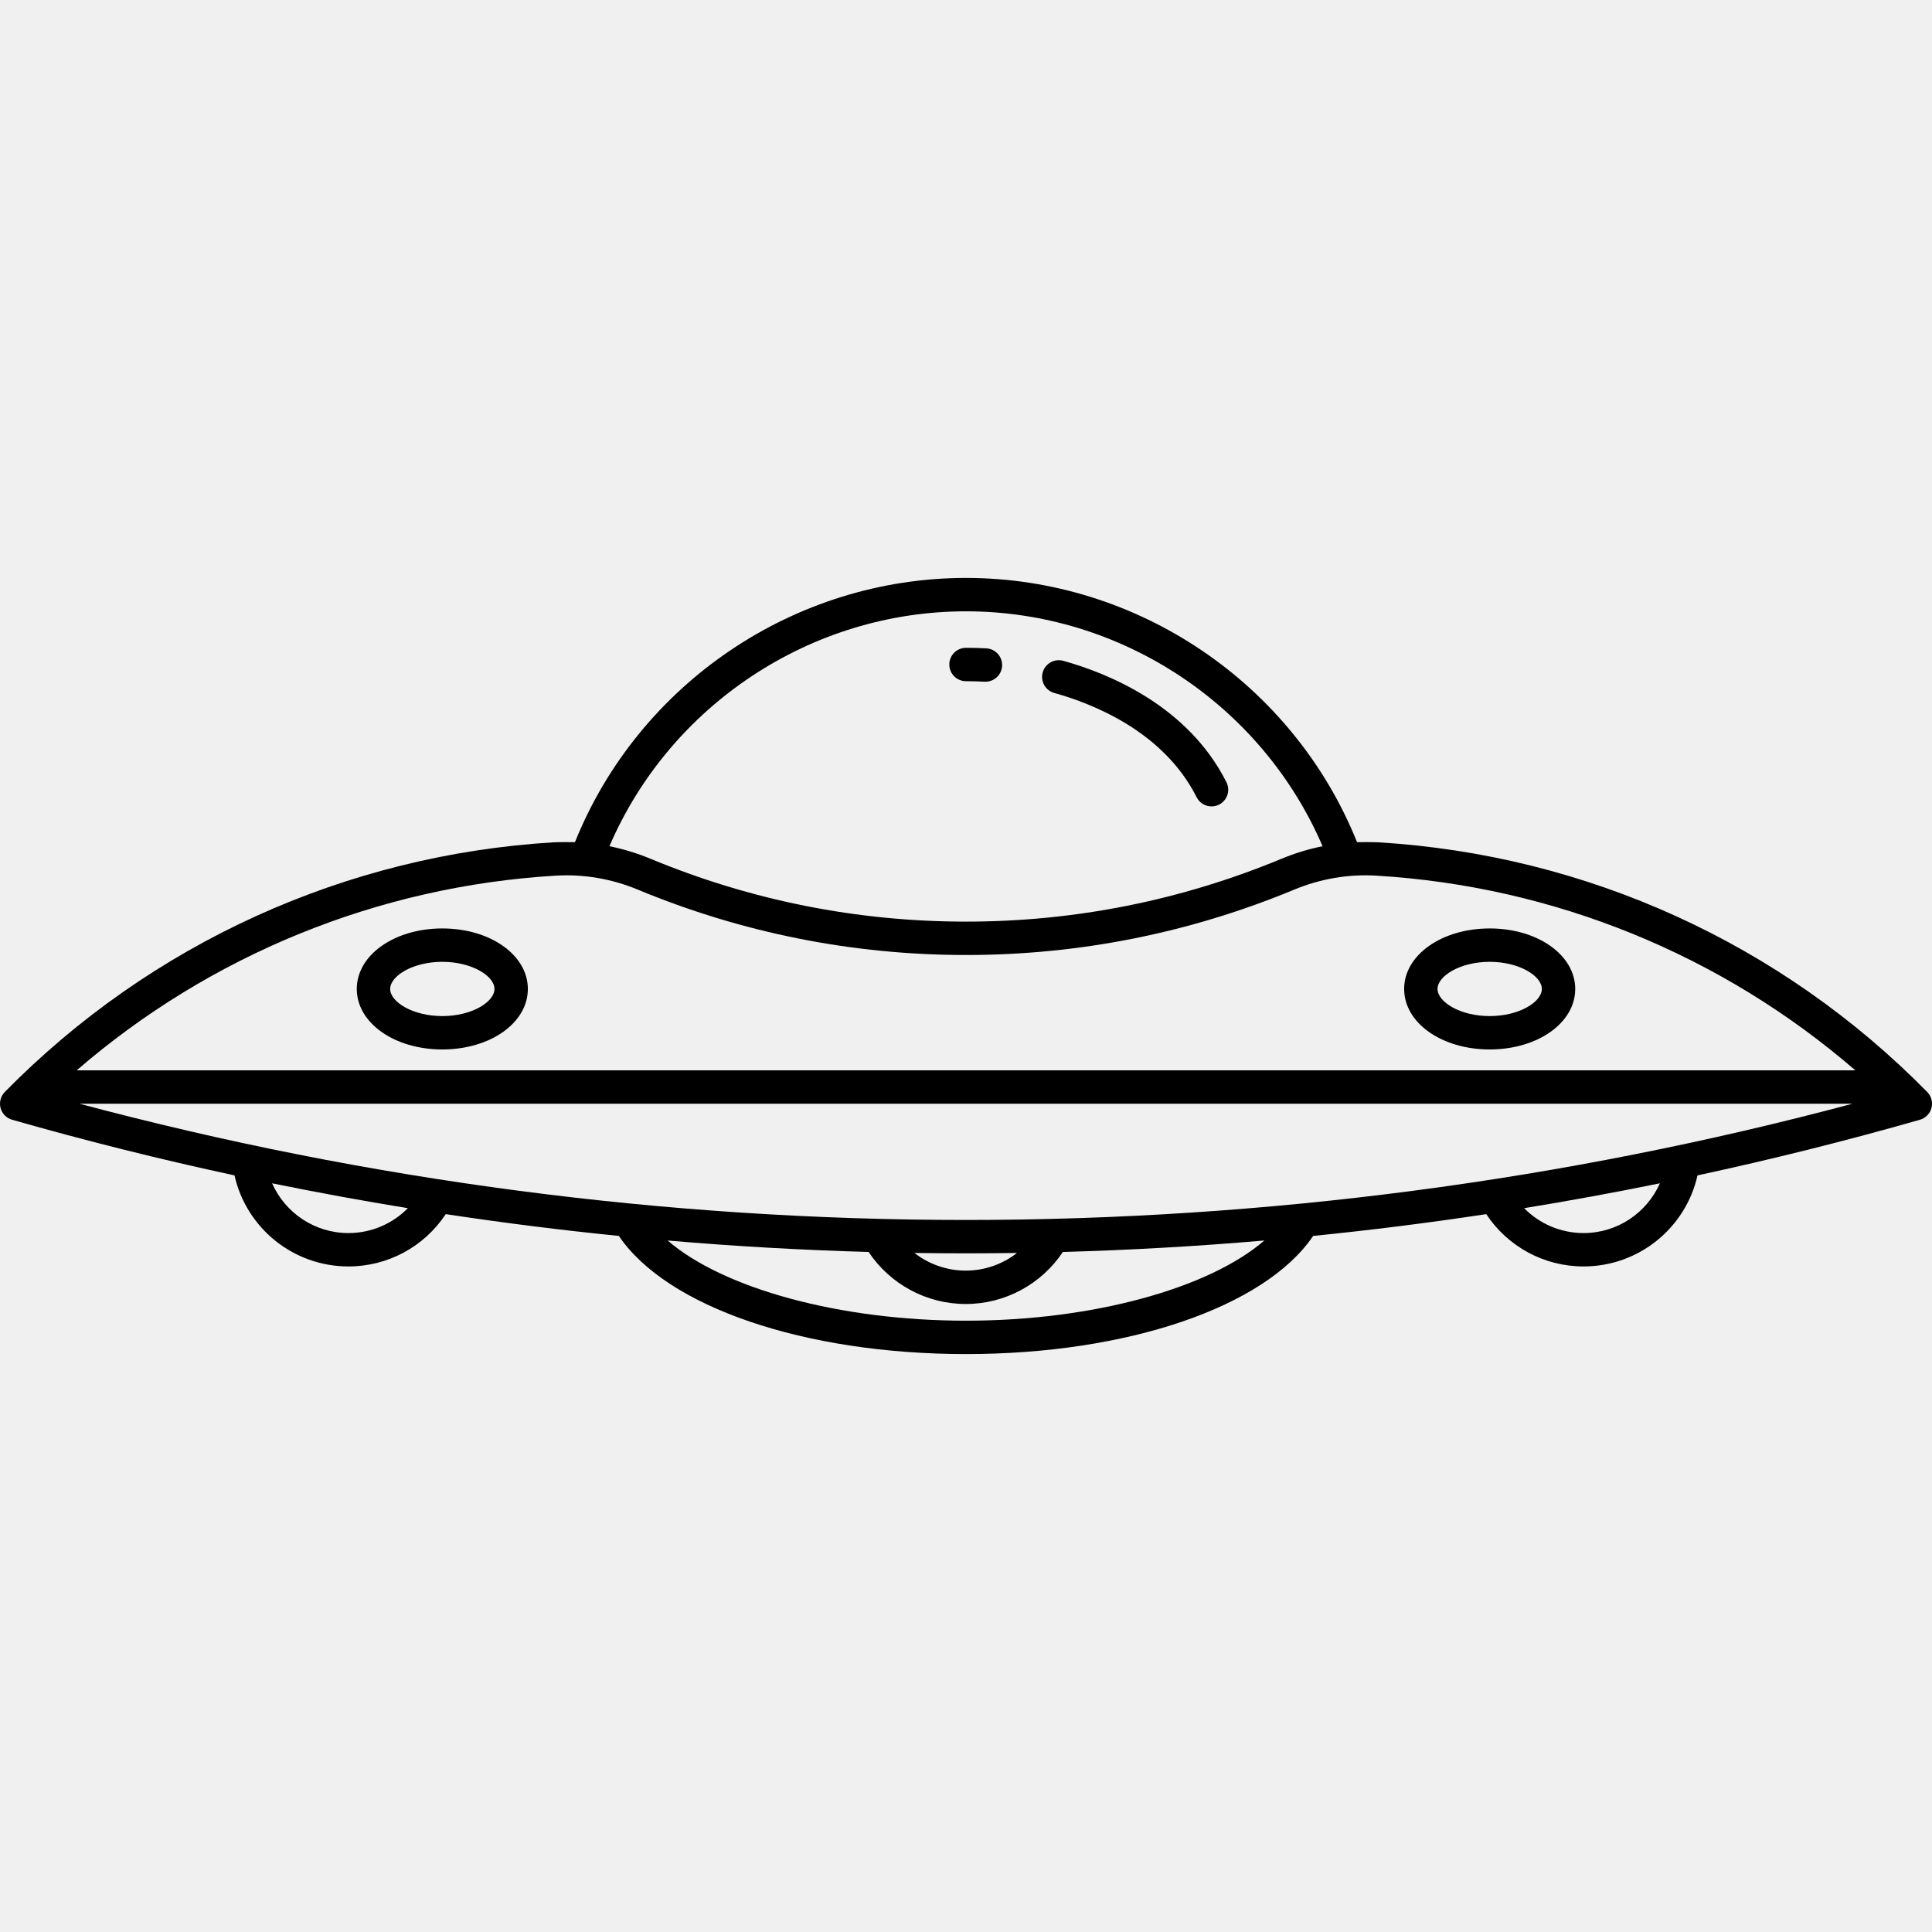
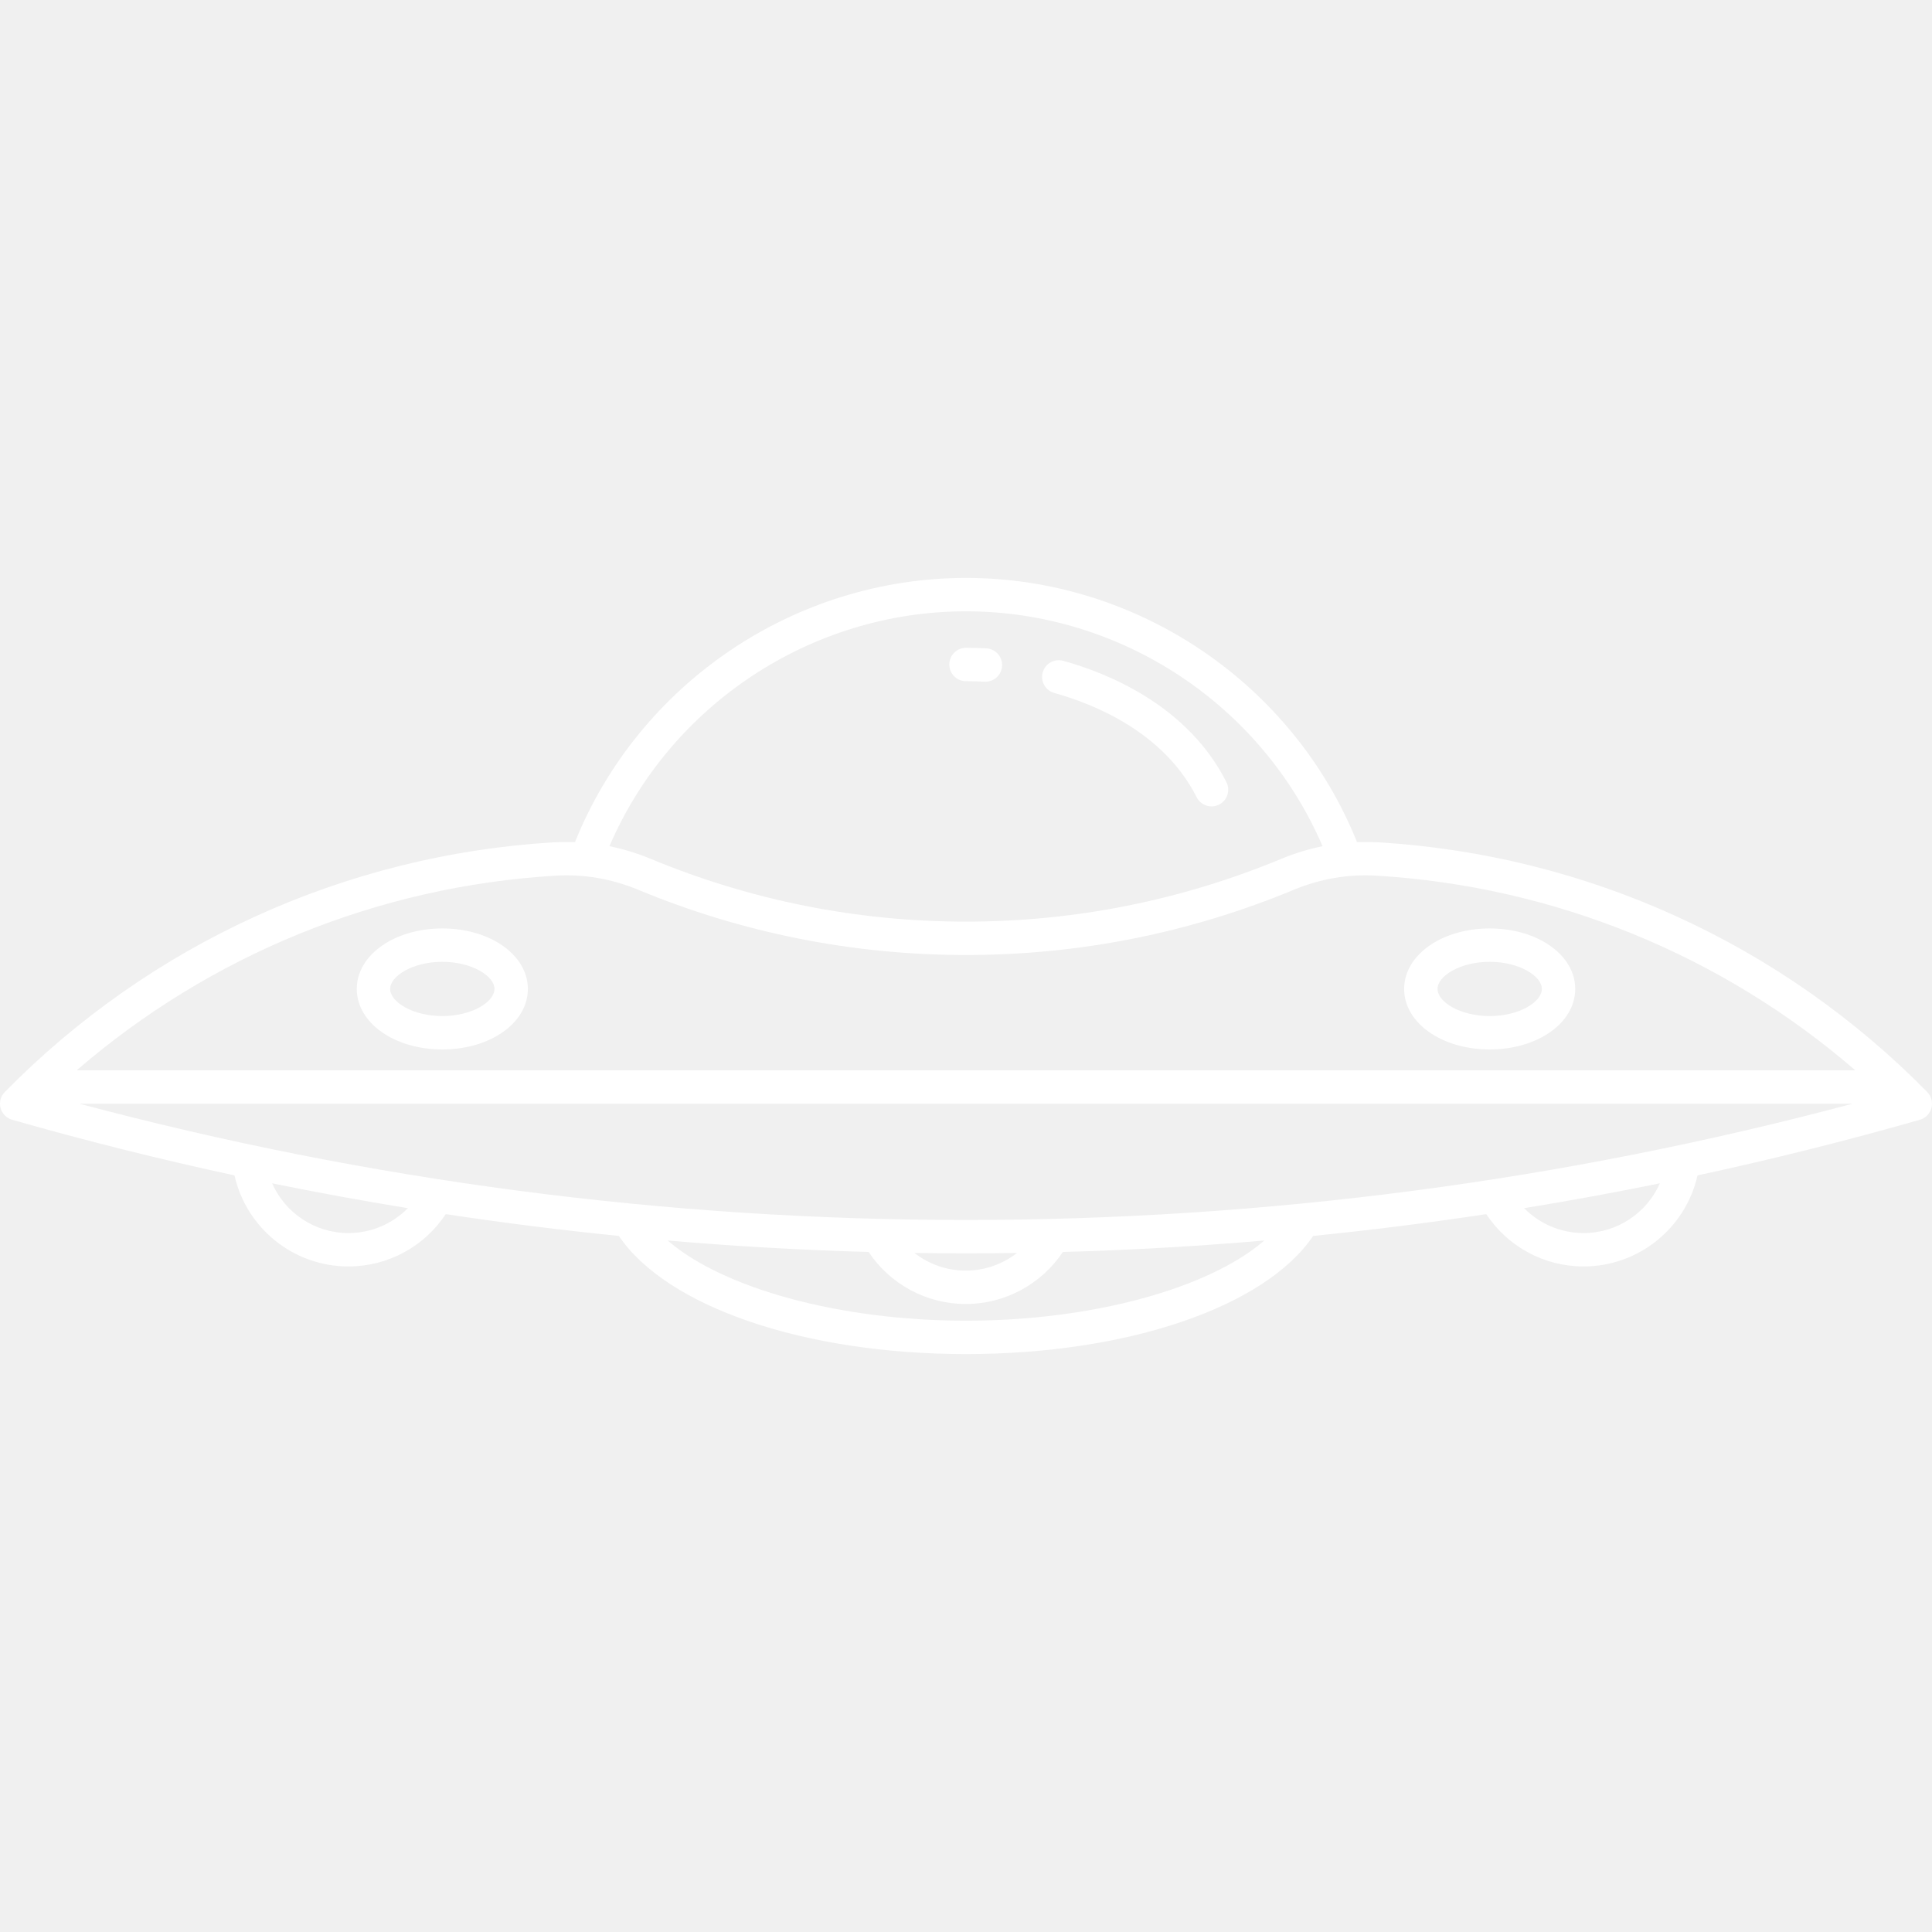
- <svg xmlns="http://www.w3.org/2000/svg" version="1.1" id="Capa_1" x="0px" y="0px" viewBox="0 0 462.999 462.999" style="enable-background:new 0 0 462.999 462.999;" xml:space="preserve">
+ <svg xmlns="http://www.w3.org/2000/svg" version="1.1" id="Capa_1" x="0px" y="0px" viewBox="0 0 462.999 462.999" style="enable-background:new 0 0 462.999 462.999;" xml:space="preserve" width="512px" height="512px">
  <g>
-     <path d="M461.852,261.696c-34.981-35.586-81.676-56.835-131.482-59.833c-1.031-0.062-4.477-0.069-5.158-0.042   C309.928,163.826,272.655,138.5,231.5,138.5c-41.156,0-78.429,25.327-93.712,63.321c-0.681-0.026-4.126-0.019-5.158,0.042   c-49.807,2.998-96.501,24.247-131.482,59.833c-0.989,1.006-1.375,2.459-1.016,3.823c0.36,1.365,1.412,2.438,2.77,2.826   c17.629,5.037,35.404,9.478,53.292,13.333C59.032,294.302,70.297,303.5,83.5,303.5c9.477,0,18.163-4.744,23.323-12.536   c13.781,2.088,27.613,3.829,41.484,5.222c11.504,17.012,44.448,28.313,83.193,28.313c38.744,0,71.688-11.301,83.192-28.313   c13.871-1.394,27.703-3.134,41.484-5.222c5.16,7.792,13.846,12.536,23.324,12.536c13.203,0,24.467-9.197,27.306-21.821   c17.888-3.855,35.662-8.296,53.292-13.333c1.357-0.388,2.409-1.461,2.77-2.826C463.227,264.155,462.841,262.702,461.852,261.696z    M231.5,292.362c-71.769,0-143.172-9.37-212.471-27.862H443.97C374.672,282.992,303.269,292.362,231.5,292.362z M243.731,300.265   c-3.458,2.698-7.765,4.234-12.292,4.234c-4.534,0-8.844-1.537-12.301-4.236c4.119,0.061,8.24,0.098,12.361,0.098   C235.579,300.362,239.655,300.325,243.731,300.265z M231.5,146.5c37.165,0,70.889,22.431,85.45,56.294   c-3.35,0.673-6.64,1.677-9.848,3.008c-24.088,9.994-49.524,15.062-75.603,15.062s-51.516-5.067-75.604-15.062   c-3.207-1.331-6.498-2.334-9.848-3.008C160.611,168.931,194.334,146.5,231.5,146.5z M133.111,209.849   c6.721-0.405,13.435,0.733,19.721,3.341c25.064,10.399,51.532,15.673,78.669,15.673c27.136,0,53.604-5.273,78.669-15.673   c6.285-2.607,13.001-3.745,19.72-3.341c42.548,2.561,82.729,18.996,114.731,46.65H18.379   C50.382,228.845,90.562,212.41,133.111,209.849z M83.5,295.5c-8.099,0-15.167-4.849-18.289-11.925   c10.805,2.204,21.65,4.188,32.529,5.96C94.039,293.298,88.953,295.5,83.5,295.5z M231.5,316.5c-30.402,0-58.245-7.759-71.5-19.217   c16.013,1.381,32.073,2.296,48.161,2.747c5.161,7.742,13.874,12.47,23.279,12.47c9.394,0,18.105-4.727,23.274-12.467   c16.129-0.45,32.231-1.366,48.286-2.751C289.745,308.74,261.902,316.5,231.5,316.5z M379.5,295.5   c-5.453,0-10.539-2.202-14.241-5.965c10.879-1.772,21.724-3.756,32.529-5.96C394.666,290.651,387.599,295.5,379.5,295.5z" />
-     <path d="M252.664,166.071c9.344,2.595,26.199,9.291,34.105,24.981c0.703,1.396,2.112,2.201,3.575,2.201   c0.605,0,1.22-0.138,1.797-0.429c1.973-0.994,2.767-3.399,1.772-5.372c-9.293-18.441-28.492-26.142-39.109-29.091   c-2.129-0.585-4.333,0.655-4.925,2.784C249.289,163.275,250.535,165.479,252.664,166.071z" />
-     <path d="M231.5,163.247c1.469,0,2.963,0.04,4.441,0.119c0.073,0.004,0.146,0.006,0.218,0.006c2.11,0,3.876-1.653,3.99-3.786   c0.118-2.206-1.574-4.09-3.78-4.208c-1.62-0.087-3.259-0.131-4.869-0.131c-2.209,0-4,1.791-4,4S229.291,163.247,231.5,163.247z" />
-     <path d="M106,251.5c11.495,0,20.5-6.369,20.5-14.5s-9.005-14.5-20.5-14.5s-20.5,6.369-20.5,14.5S94.505,251.5,106,251.5z    M106,230.5c7.154,0,12.5,3.432,12.5,6.5s-5.346,6.5-12.5,6.5s-12.5-3.432-12.5-6.5S98.846,230.5,106,230.5z" />
-     <path d="M357,251.5c11.495,0,20.5-6.369,20.5-14.5s-9.005-14.5-20.5-14.5s-20.5,6.369-20.5,14.5S345.505,251.5,357,251.5z    M357,230.5c7.154,0,12.5,3.432,12.5,6.5s-5.346,6.5-12.5,6.5s-12.5-3.432-12.5-6.5S349.846,230.5,357,230.5z" />
+     <path d="M461.852,261.696c-34.981-35.586-81.676-56.835-131.482-59.833c-1.031-0.062-4.477-0.069-5.158-0.042   C309.928,163.826,272.655,138.5,231.5,138.5c-41.156,0-78.429,25.327-93.712,63.321c-0.681-0.026-4.126-0.019-5.158,0.042   c-49.807,2.998-96.501,24.247-131.482,59.833c-0.989,1.006-1.375,2.459-1.016,3.823c0.36,1.365,1.412,2.438,2.77,2.826   c17.629,5.037,35.404,9.478,53.292,13.333C59.032,294.302,70.297,303.5,83.5,303.5c9.477,0,18.163-4.744,23.323-12.536   c13.781,2.088,27.613,3.829,41.484,5.222c11.504,17.012,44.448,28.313,83.193,28.313c38.744,0,71.688-11.301,83.192-28.313   c13.871-1.394,27.703-3.134,41.484-5.222c5.16,7.792,13.846,12.536,23.324,12.536c13.203,0,24.467-9.197,27.306-21.821   c17.888-3.855,35.662-8.296,53.292-13.333c1.357-0.388,2.409-1.461,2.77-2.826C463.227,264.155,462.841,262.702,461.852,261.696z    M231.5,292.362c-71.769,0-143.172-9.37-212.471-27.862H443.97C374.672,282.992,303.269,292.362,231.5,292.362z M243.731,300.265   c-3.458,2.698-7.765,4.234-12.292,4.234c-4.534,0-8.844-1.537-12.301-4.236c4.119,0.061,8.24,0.098,12.361,0.098   C235.579,300.362,239.655,300.325,243.731,300.265z M231.5,146.5c37.165,0,70.889,22.431,85.45,56.294   c-3.35,0.673-6.64,1.677-9.848,3.008c-24.088,9.994-49.524,15.062-75.603,15.062s-51.516-5.067-75.604-15.062   c-3.207-1.331-6.498-2.334-9.848-3.008C160.611,168.931,194.334,146.5,231.5,146.5z M133.111,209.849   c6.721-0.405,13.435,0.733,19.721,3.341c25.064,10.399,51.532,15.673,78.669,15.673c27.136,0,53.604-5.273,78.669-15.673   c6.285-2.607,13.001-3.745,19.72-3.341c42.548,2.561,82.729,18.996,114.731,46.65H18.379   C50.382,228.845,90.562,212.41,133.111,209.849z M83.5,295.5c-8.099,0-15.167-4.849-18.289-11.925   c10.805,2.204,21.65,4.188,32.529,5.96C94.039,293.298,88.953,295.5,83.5,295.5z M231.5,316.5c-30.402,0-58.245-7.759-71.5-19.217   c16.013,1.381,32.073,2.296,48.161,2.747c5.161,7.742,13.874,12.47,23.279,12.47c9.394,0,18.105-4.727,23.274-12.467   c16.129-0.45,32.231-1.366,48.286-2.751C289.745,308.74,261.902,316.5,231.5,316.5z M379.5,295.5   c-5.453,0-10.539-2.202-14.241-5.965c10.879-1.772,21.724-3.756,32.529-5.96C394.666,290.651,387.599,295.5,379.5,295.5z" fill="#FFFFFF" />
+     <path d="M252.664,166.071c9.344,2.595,26.199,9.291,34.105,24.981c0.703,1.396,2.112,2.201,3.575,2.201   c0.605,0,1.22-0.138,1.797-0.429c1.973-0.994,2.767-3.399,1.772-5.372c-9.293-18.441-28.492-26.142-39.109-29.091   c-2.129-0.585-4.333,0.655-4.925,2.784C249.289,163.275,250.535,165.479,252.664,166.071z" fill="#FFFFFF" />
+     <path d="M231.5,163.247c1.469,0,2.963,0.04,4.441,0.119c0.073,0.004,0.146,0.006,0.218,0.006c2.11,0,3.876-1.653,3.99-3.786   c0.118-2.206-1.574-4.09-3.78-4.208c-1.62-0.087-3.259-0.131-4.869-0.131c-2.209,0-4,1.791-4,4S229.291,163.247,231.5,163.247z" fill="#FFFFFF" />
+     <path d="M106,251.5c11.495,0,20.5-6.369,20.5-14.5s-9.005-14.5-20.5-14.5s-20.5,6.369-20.5,14.5S94.505,251.5,106,251.5z    M106,230.5c7.154,0,12.5,3.432,12.5,6.5s-5.346,6.5-12.5,6.5s-12.5-3.432-12.5-6.5S98.846,230.5,106,230.5z" fill="#FFFFFF" />
+     <path d="M357,251.5c11.495,0,20.5-6.369,20.5-14.5s-9.005-14.5-20.5-14.5s-20.5,6.369-20.5,14.5S345.505,251.5,357,251.5z    M357,230.5c7.154,0,12.5,3.432,12.5,6.5s-5.346,6.5-12.5,6.5s-12.5-3.432-12.5-6.5S349.846,230.5,357,230.5z" fill="#FFFFFF" />
  </g>
  <g>
</g>
  <g>
</g>
  <g>
</g>
  <g>
</g>
  <g>
</g>
  <g>
</g>
  <g>
</g>
  <g>
</g>
  <g>
</g>
  <g>
</g>
  <g>
</g>
  <g>
</g>
  <g>
</g>
  <g>
</g>
  <g>
</g>
</svg>
